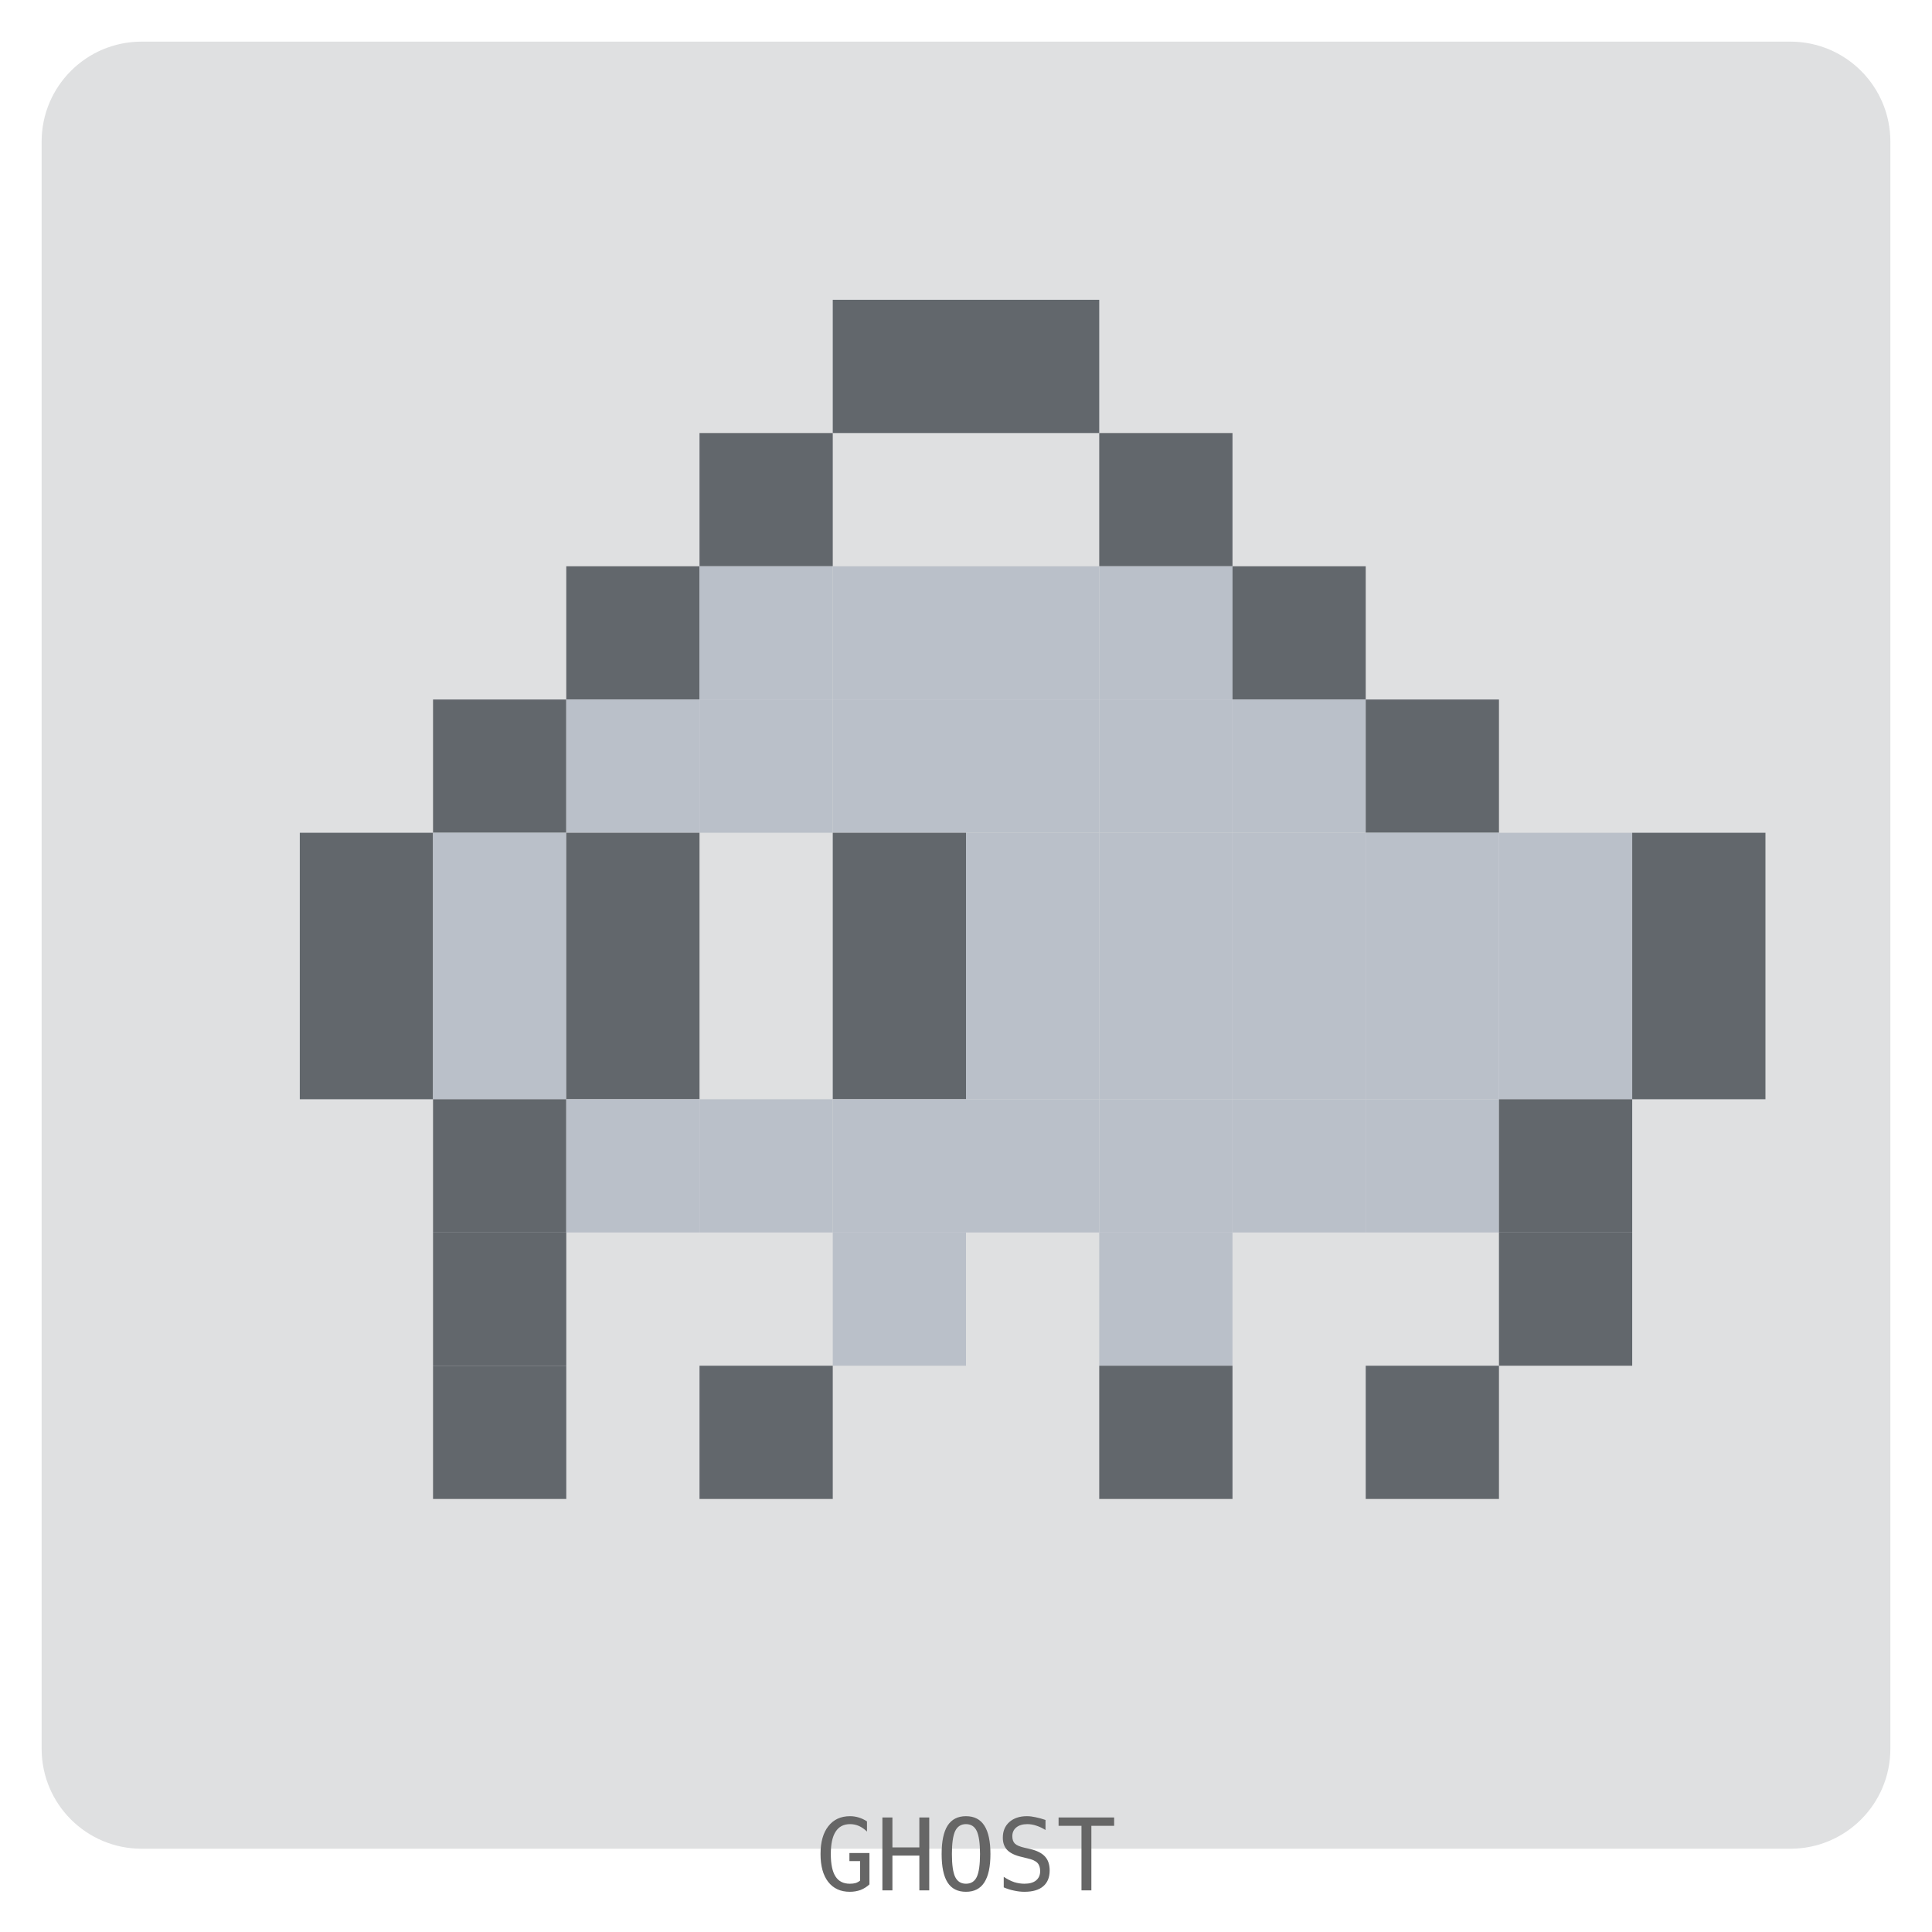
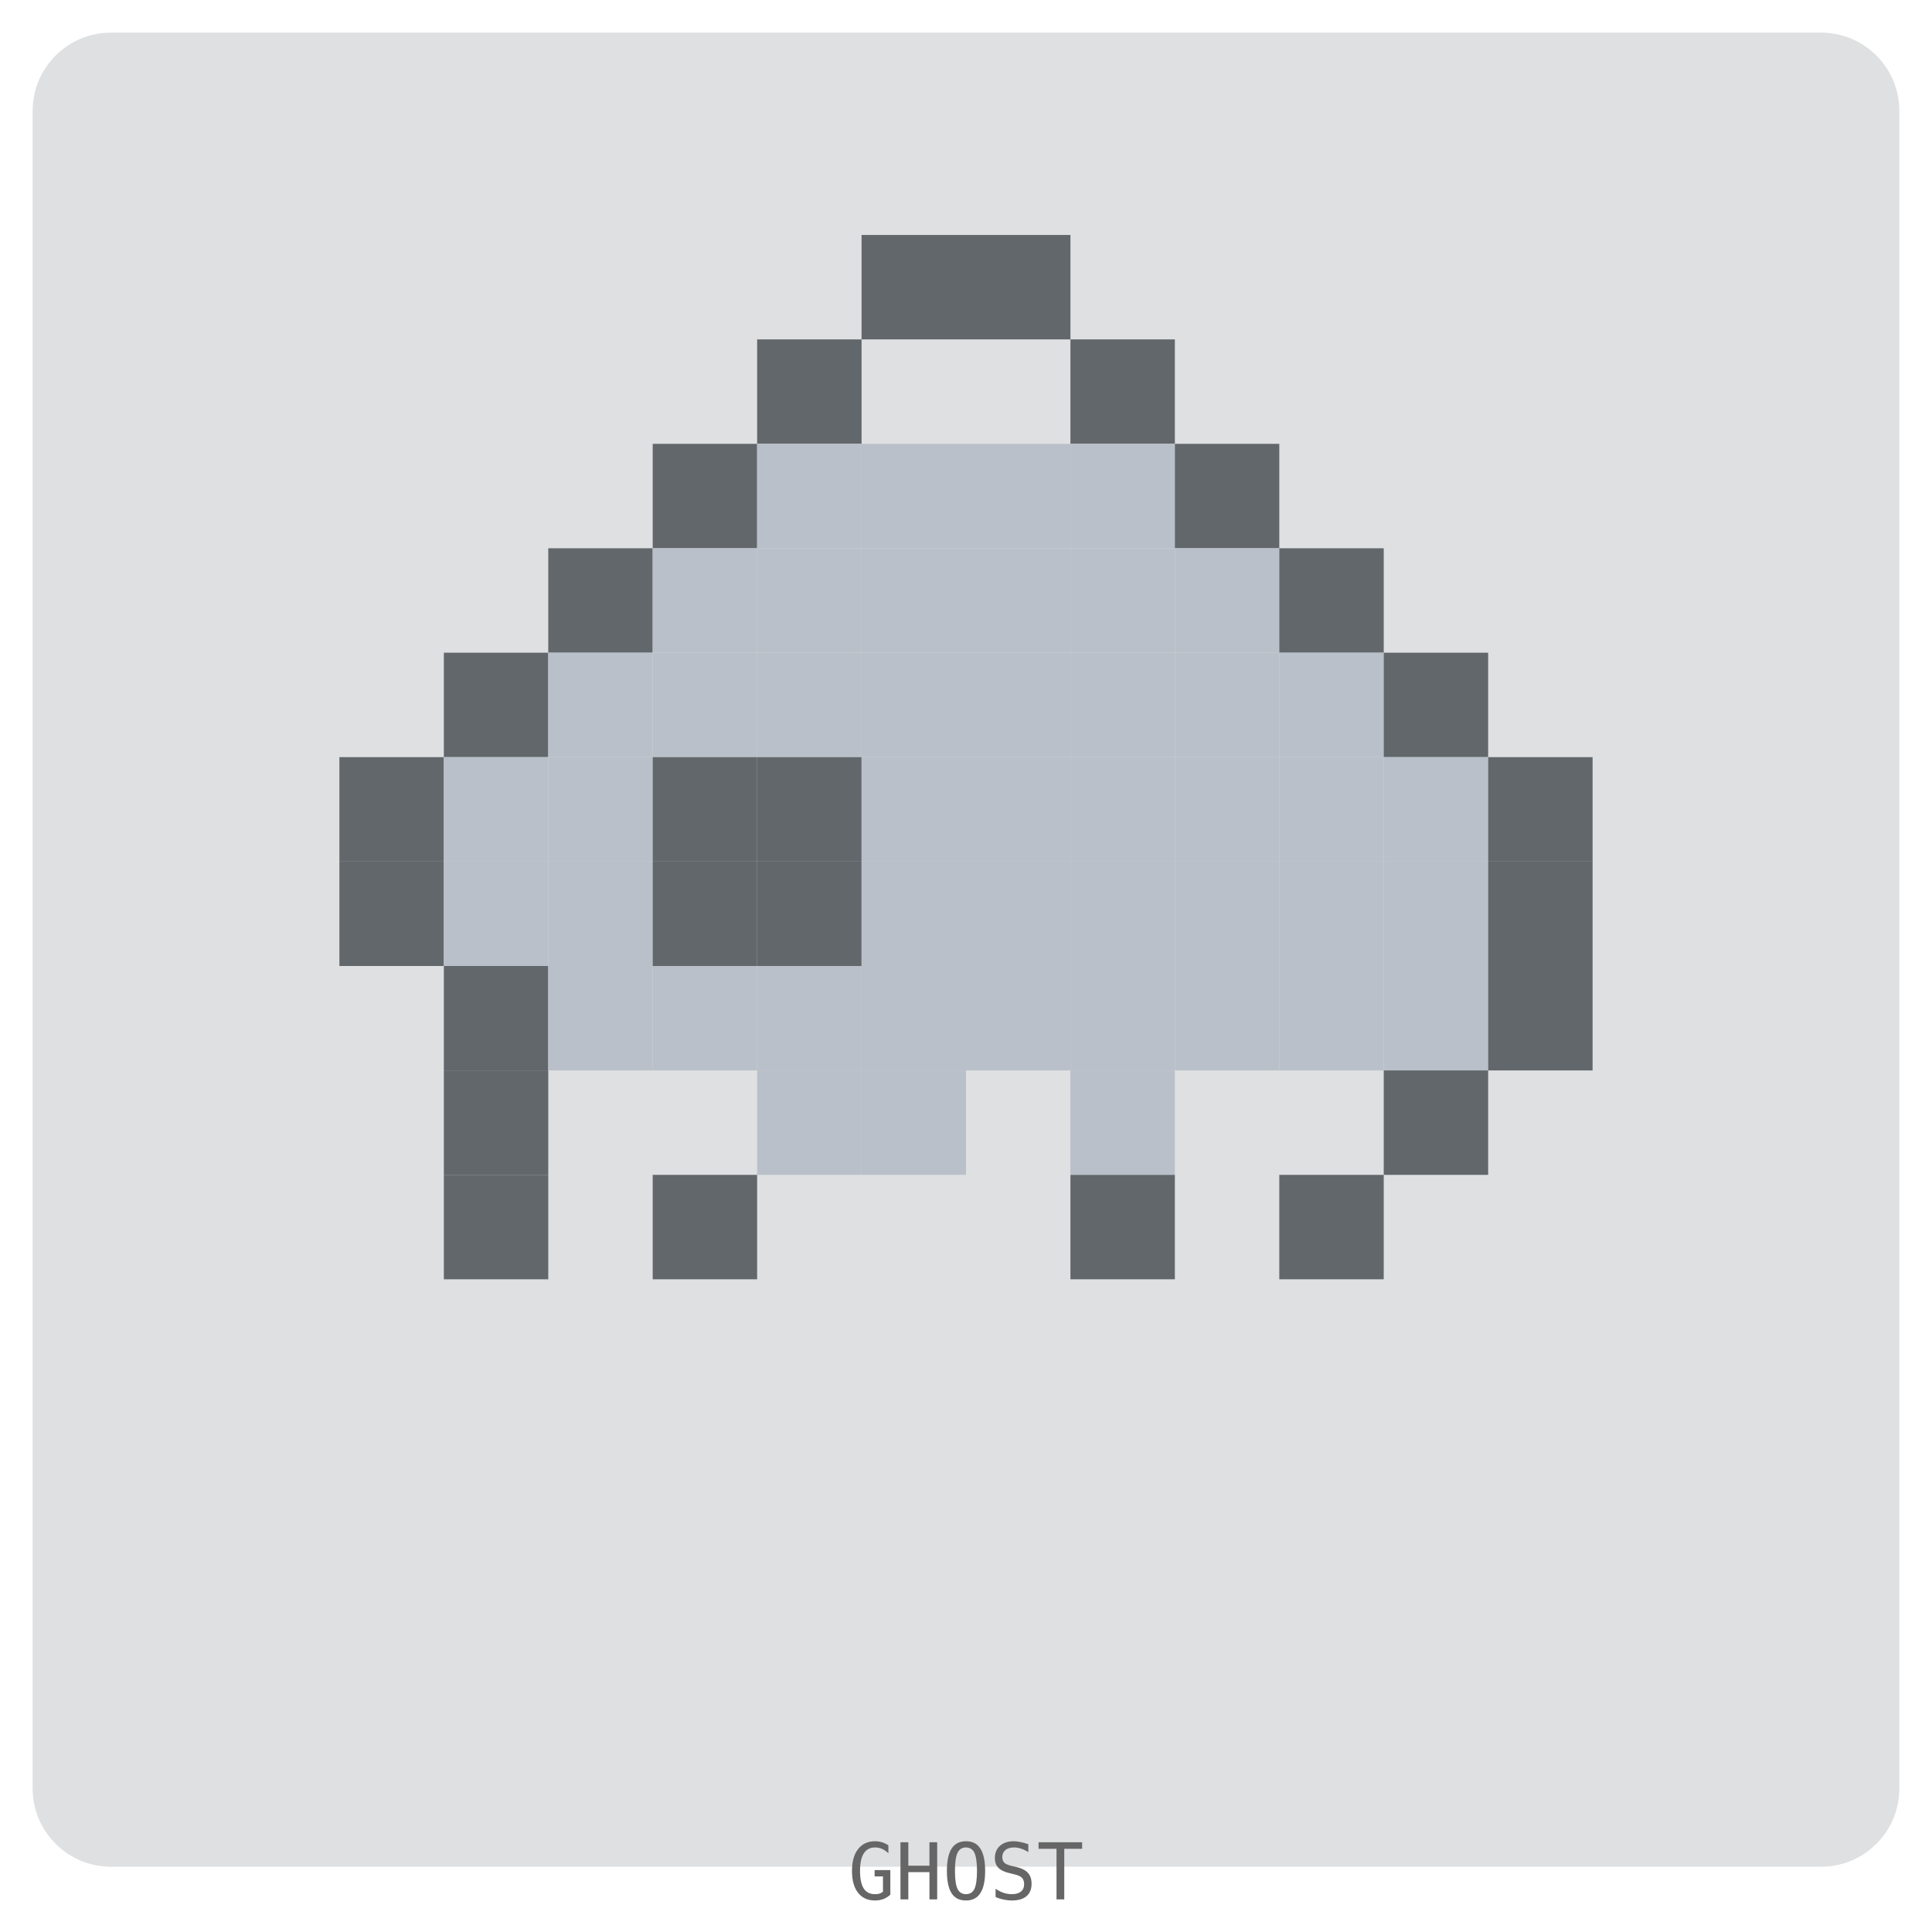
- <svg xmlns="http://www.w3.org/2000/svg" width="232" height="232" viewBox="0 0 232 232">
+ <svg xmlns="http://www.w3.org/2000/svg" width="296" height="296" viewBox="0 0 296 296">
  <style>.pet { transform-origin: center; }</style>
-   <rect x="5" y="5" width="222" height="217" rx="12" ry="12" fill="rgba(45, 51, 59, 0.15)" />
+   <rect x="5" y="5" width="286" height="281" rx="12" ry="12" fill="rgba(45, 51, 59, 0.15)" />
  <g transform="translate(20, 20)" opacity="0.7">
    <g class="pet">
-       <rect x="80" y="16" width="16" height="16" fill="#2d333b" />
-       <rect x="96" y="16" width="16" height="16" fill="#2d333b" />
-       <rect x="64" y="32" width="16" height="16" fill="#2d333b" />
-       <rect x="112" y="32" width="16" height="16" fill="#2d333b" />
-       <rect x="48" y="48" width="16" height="16" fill="#2d333b" />
-       <rect x="64" y="48" width="16" height="16" fill="#abb2bf" />
-       <rect x="80" y="48" width="16" height="16" fill="#abb2bf" />
+       <rect x="112" y="16" width="16" height="16" fill="#2d333b" />
+       <rect x="128" y="16" width="16" height="16" fill="#2d333b" />
+       <rect x="96" y="32" width="16" height="16" fill="#2d333b" />
+       <rect x="144" y="32" width="16" height="16" fill="#2d333b" />
+       <rect x="80" y="48" width="16" height="16" fill="#2d333b" />
      <rect x="96" y="48" width="16" height="16" fill="#abb2bf" />
      <rect x="112" y="48" width="16" height="16" fill="#abb2bf" />
-       <rect x="128" y="48" width="16" height="16" fill="#2d333b" />
-       <rect x="32" y="64" width="16" height="16" fill="#2d333b" />
-       <rect x="48" y="64" width="16" height="16" fill="#abb2bf" />
-       <rect x="64" y="64" width="16" height="16" fill="#abb2bf" />
+       <rect x="128" y="48" width="16" height="16" fill="#abb2bf" />
+       <rect x="144" y="48" width="16" height="16" fill="#abb2bf" />
+       <rect x="160" y="48" width="16" height="16" fill="#2d333b" />
+       <rect x="64" y="64" width="16" height="16" fill="#2d333b" />
      <rect x="80" y="64" width="16" height="16" fill="#abb2bf" />
      <rect x="96" y="64" width="16" height="16" fill="#abb2bf" />
      <rect x="112" y="64" width="16" height="16" fill="#abb2bf" />
      <rect x="128" y="64" width="16" height="16" fill="#abb2bf" />
-       <rect x="144" y="64" width="16" height="16" fill="#2d333b" />
-       <rect x="16" y="80" width="16" height="16" fill="#2d333b" />
-       <rect x="32" y="80" width="16" height="16" fill="#abb2bf" />
+       <rect x="144" y="64" width="16" height="16" fill="#abb2bf" />
+       <rect x="160" y="64" width="16" height="16" fill="#abb2bf" />
+       <rect x="176" y="64" width="16" height="16" fill="#2d333b" />
      <rect x="48" y="80" width="16" height="16" fill="#2d333b" />
-       <rect x="80" y="80" width="16" height="16" fill="#2d333b" />
+       <rect x="64" y="80" width="16" height="16" fill="#abb2bf" />
+       <rect x="80" y="80" width="16" height="16" fill="#abb2bf" />
      <rect x="96" y="80" width="16" height="16" fill="#abb2bf" />
      <rect x="112" y="80" width="16" height="16" fill="#abb2bf" />
      <rect x="128" y="80" width="16" height="16" fill="#abb2bf" />
      <rect x="144" y="80" width="16" height="16" fill="#abb2bf" />
      <rect x="160" y="80" width="16" height="16" fill="#abb2bf" />
-       <rect x="176" y="80" width="16" height="16" fill="#2d333b" />
-       <rect x="16" y="96" width="16" height="16" fill="#2d333b" />
-       <rect x="32" y="96" width="16" height="16" fill="#abb2bf" />
-       <rect x="48" y="96" width="16" height="16" fill="#2d333b" />
+       <rect x="176" y="80" width="16" height="16" fill="#abb2bf" />
+       <rect x="192" y="80" width="16" height="16" fill="#2d333b" />
+       <rect x="32" y="96" width="16" height="16" fill="#2d333b" />
+       <rect x="48" y="96" width="16" height="16" fill="#abb2bf" />
+       <rect x="64" y="96" width="16" height="16" fill="#abb2bf" />
      <rect x="80" y="96" width="16" height="16" fill="#2d333b" />
-       <rect x="96" y="96" width="16" height="16" fill="#abb2bf" />
+       <rect x="96" y="96" width="16" height="16" fill="#2d333b" />
      <rect x="112" y="96" width="16" height="16" fill="#abb2bf" />
      <rect x="128" y="96" width="16" height="16" fill="#abb2bf" />
      <rect x="144" y="96" width="16" height="16" fill="#abb2bf" />
      <rect x="160" y="96" width="16" height="16" fill="#abb2bf" />
-       <rect x="176" y="96" width="16" height="16" fill="#2d333b" />
+       <rect x="176" y="96" width="16" height="16" fill="#abb2bf" />
+       <rect x="192" y="96" width="16" height="16" fill="#abb2bf" />
+       <rect x="208" y="96" width="16" height="16" fill="#2d333b" />
      <rect x="32" y="112" width="16" height="16" fill="#2d333b" />
      <rect x="48" y="112" width="16" height="16" fill="#abb2bf" />
      <rect x="64" y="112" width="16" height="16" fill="#abb2bf" />
-       <rect x="80" y="112" width="16" height="16" fill="#abb2bf" />
-       <rect x="96" y="112" width="16" height="16" fill="#abb2bf" />
+       <rect x="80" y="112" width="16" height="16" fill="#2d333b" />
+       <rect x="96" y="112" width="16" height="16" fill="#2d333b" />
      <rect x="112" y="112" width="16" height="16" fill="#abb2bf" />
      <rect x="128" y="112" width="16" height="16" fill="#abb2bf" />
      <rect x="144" y="112" width="16" height="16" fill="#abb2bf" />
-       <rect x="160" y="112" width="16" height="16" fill="#2d333b" />
-       <rect x="32" y="128" width="16" height="16" fill="#2d333b" />
+       <rect x="160" y="112" width="16" height="16" fill="#abb2bf" />
+       <rect x="176" y="112" width="16" height="16" fill="#abb2bf" />
+       <rect x="192" y="112" width="16" height="16" fill="#abb2bf" />
+       <rect x="208" y="112" width="16" height="16" fill="#2d333b" />
+       <rect x="48" y="128" width="16" height="16" fill="#2d333b" />
+       <rect x="64" y="128" width="16" height="16" fill="#abb2bf" />
      <rect x="80" y="128" width="16" height="16" fill="#abb2bf" />
+       <rect x="96" y="128" width="16" height="16" fill="#abb2bf" />
      <rect x="112" y="128" width="16" height="16" fill="#abb2bf" />
-       <rect x="160" y="128" width="16" height="16" fill="#2d333b" />
-       <rect x="32" y="144" width="16" height="16" fill="#2d333b" />
-       <rect x="64" y="144" width="16" height="16" fill="#2d333b" />
-       <rect x="112" y="144" width="16" height="16" fill="#2d333b" />
-       <rect x="144" y="144" width="16" height="16" fill="#2d333b" />
+       <rect x="128" y="128" width="16" height="16" fill="#abb2bf" />
+       <rect x="144" y="128" width="16" height="16" fill="#abb2bf" />
+       <rect x="160" y="128" width="16" height="16" fill="#abb2bf" />
+       <rect x="176" y="128" width="16" height="16" fill="#abb2bf" />
+       <rect x="192" y="128" width="16" height="16" fill="#abb2bf" />
+       <rect x="208" y="128" width="16" height="16" fill="#2d333b" />
+       <rect x="48" y="144" width="16" height="16" fill="#2d333b" />
+       <rect x="96" y="144" width="16" height="16" fill="#abb2bf" />
+       <rect x="112" y="144" width="16" height="16" fill="#abb2bf" />
+       <rect x="144" y="144" width="16" height="16" fill="#abb2bf" />
+       <rect x="192" y="144" width="16" height="16" fill="#2d333b" />
+       <rect x="48" y="160" width="16" height="16" fill="#2d333b" />
+       <rect x="80" y="160" width="16" height="16" fill="#2d333b" />
+       <rect x="144" y="160" width="16" height="16" fill="#2d333b" />
+       <rect x="176" y="160" width="16" height="16" fill="#2d333b" />
    </g>
  </g>
-   <text x="50%" y="227" text-anchor="middle" font-family="monospace" font-size="12" fill="#666">GHOST</text>
+   <text x="50%" y="291" text-anchor="middle" font-family="monospace" font-size="12" fill="#666">GHOST</text>
</svg>
